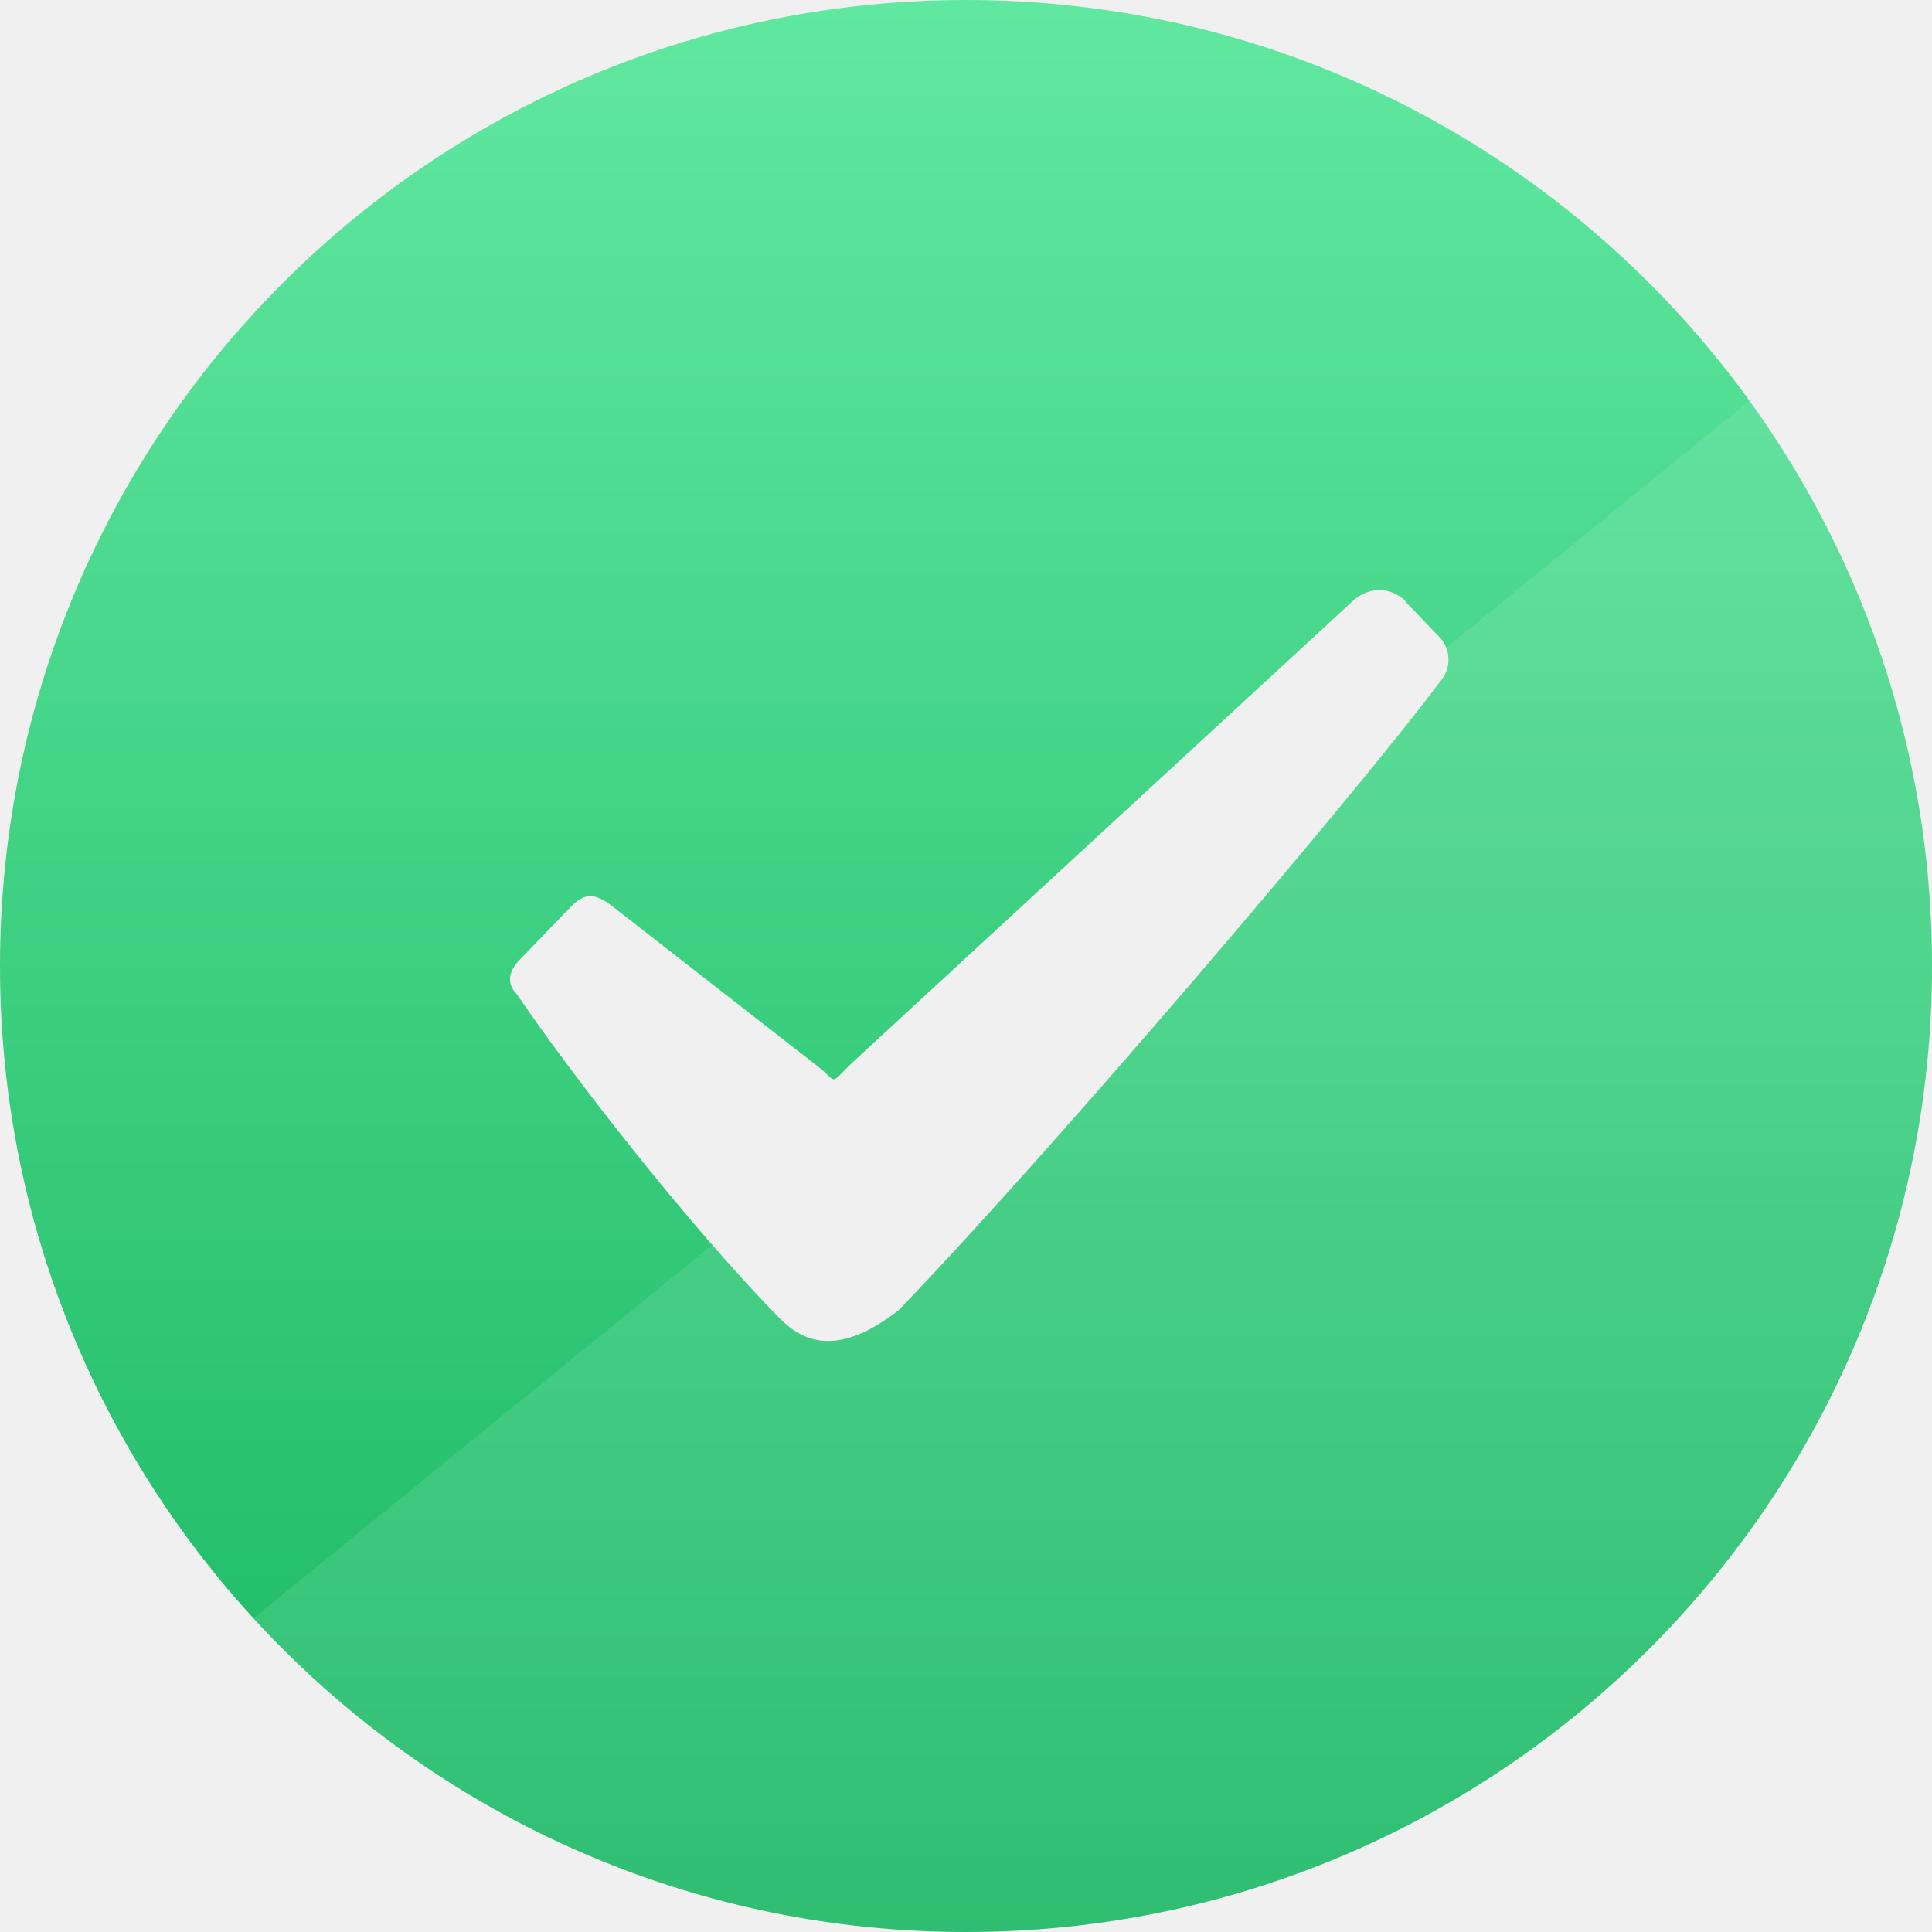
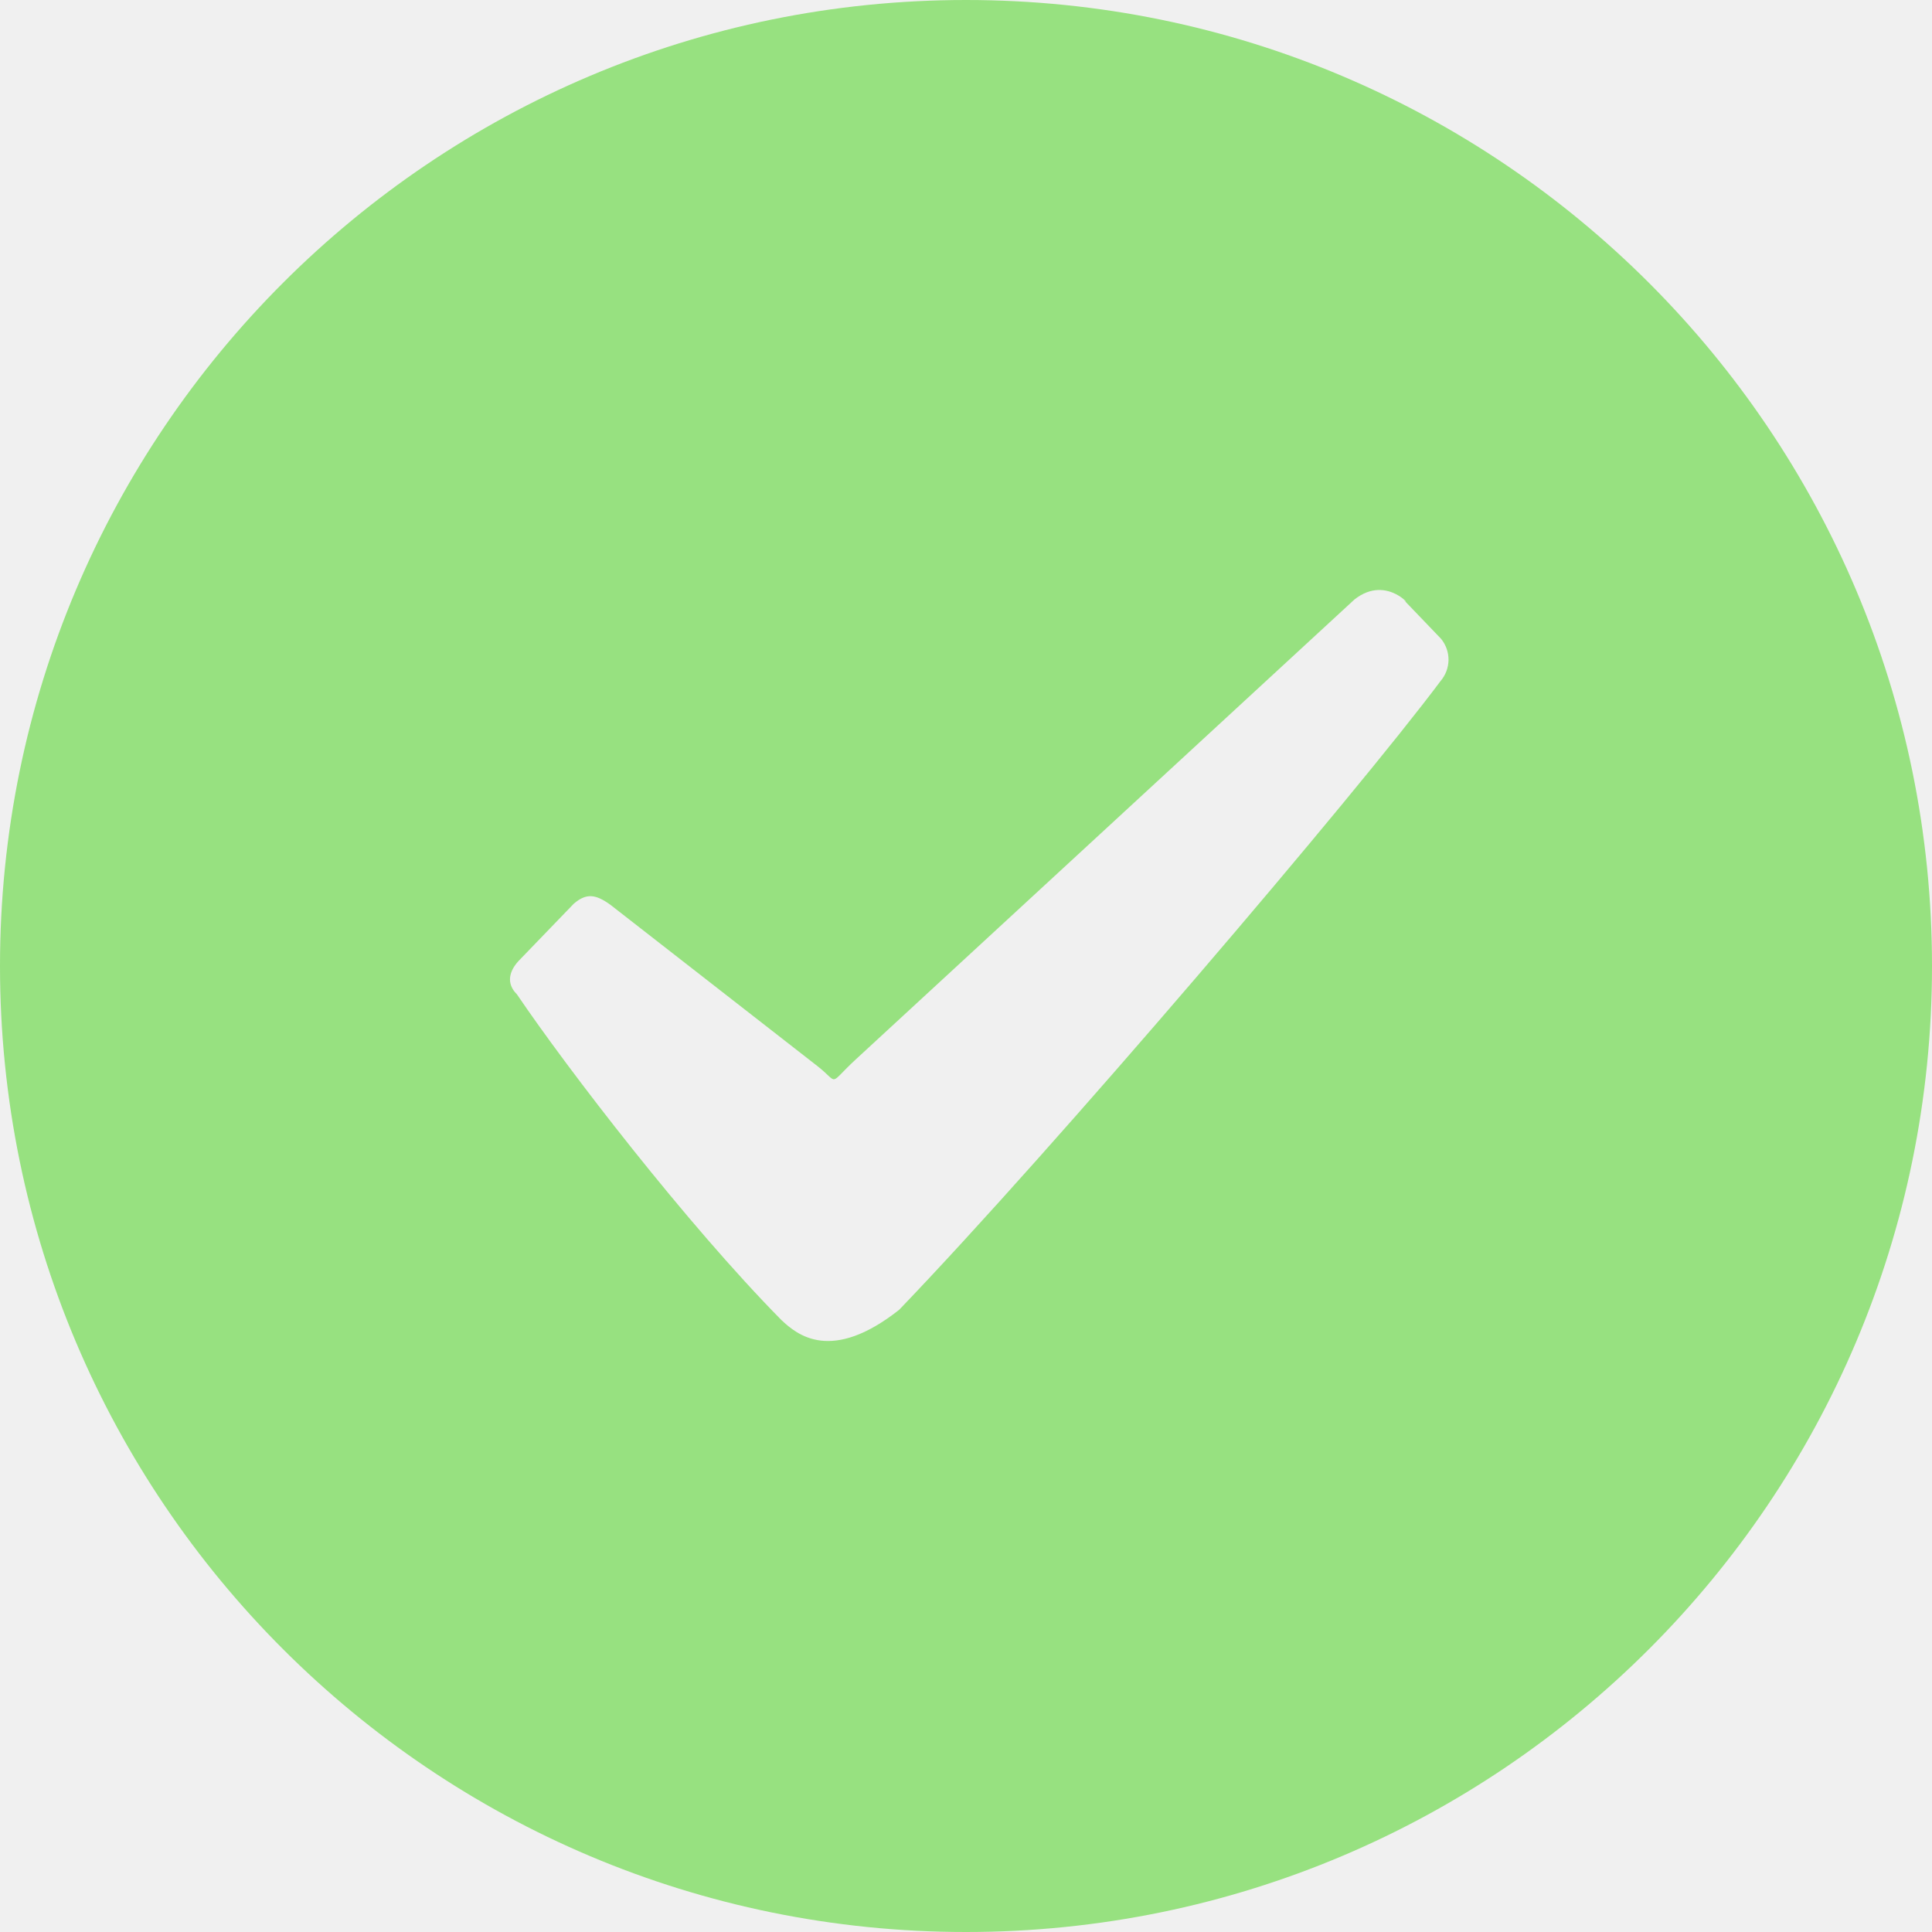
- <svg xmlns="http://www.w3.org/2000/svg" width="30" height="30" viewBox="0 0 30 30" fill="none">
-   <g clip-path="url(#clip0_6250_43736)">
-     <path d="M15 0C6.715 0 0 6.715 0 15C0 23.285 6.715 30 15 30C23.283 30 30 23.285 30 15C30 6.715 23.283 0 15 0ZM22.368 10.576C21.052 12.336 16.368 17.834 13.962 20.338C12.906 21.171 12.378 20.727 12.133 20.497C10.662 19.005 8.812 16.601 8.027 15.44C7.854 15.268 7.908 15.076 8.055 14.919L8.91 14.033C9.105 13.864 9.251 13.884 9.482 14.052L12.687 16.549C13.044 16.827 12.843 16.861 13.29 16.449L21.03 9.31C21.555 8.892 21.984 9.51 21.78 9.297L22.377 9.919C22.453 10.012 22.494 10.129 22.492 10.25C22.491 10.37 22.447 10.486 22.368 10.576Z" fill="url(#paint0_linear_6250_43736)" />
-     <mask id="mask0_6250_43736" style="mask-type:alpha" maskUnits="userSpaceOnUse" x="0" y="0" width="30" height="30">
-       <path d="M15 0C6.715 0 0 6.715 0 15C0 23.285 6.715 30 15 30C23.283 30 30 23.285 30 15C30 6.715 23.283 0 15 0ZM22.368 10.576C21.052 12.336 16.368 17.834 13.962 20.338C12.906 21.171 12.378 20.727 12.133 20.497C10.662 19.005 8.812 16.601 8.027 15.44C7.854 15.268 7.908 15.076 8.055 14.919L8.91 14.033C9.105 13.864 9.251 13.884 9.482 14.052L12.687 16.549C13.044 16.827 12.843 16.861 13.29 16.449L21.03 9.31C21.555 8.892 21.984 9.51 21.78 9.297L22.377 9.919C22.453 10.012 22.494 10.129 22.492 10.25C22.491 10.37 22.447 10.486 22.368 10.576Z" fill="url(#paint1_linear_6250_43736)" />
-     </mask>
-     <g mask="url(#mask0_6250_43736)">
-       <rect x="31.74" y="2.5" width="19.5" height="43.5" transform="rotate(50.8617 31.7397 2.5)" fill="white" fill-opacity="0.1" />
-     </g>
+ <svg xmlns="http://www.w3.org/2000/svg" width="60" height="60" viewBox="0 0 60 60" fill="none">
+   <g clip-path="url(#clip0_370_4408)">
+     <path d="M30 0C13.431 0 0 13.431 0 30C0 46.569 13.431 60 30 60C46.566 60 60 46.569 60 30C60 13.431 46.566 0 30 0ZM44.736 21.153C42.105 24.672 32.736 35.667 27.924 40.677C25.812 42.342 24.756 41.454 24.267 40.995C21.324 38.01 17.625 33.201 16.053 30.879C15.708 30.537 15.816 30.153 16.11 29.838L17.82 28.065C18.21 27.729 18.501 27.768 18.963 28.104L25.374 33.099C26.088 33.654 25.686 33.723 26.58 32.898L42.06 18.621C43.11 17.784 43.968 19.02 43.56 18.594L44.754 19.839C44.906 20.025 44.988 20.259 44.985 20.499C44.981 20.74 44.893 20.971 44.736 21.153Z" fill="#97E180" />
  </g>
  <defs>
-     <linearGradient id="paint0_linear_6250_43736" x1="15" y1="0" x2="15" y2="30" gradientUnits="userSpaceOnUse">
-       <stop stop-color="#61E8A0" />
-       <stop offset="1" stop-color="#18B762" />
-     </linearGradient>
-     <linearGradient id="paint1_linear_6250_43736" x1="15" y1="0" x2="15" y2="30" gradientUnits="userSpaceOnUse">
-       <stop stop-color="#6392FF" />
-       <stop offset="1" stop-color="#97E180" />
-     </linearGradient>
-     <clipPath id="clip0_6250_43736">
-       <rect width="30" height="30" fill="white" />
+     <clipPath id="clip0_370_4408">
+       <rect width="60" height="60" fill="white" />
    </clipPath>
  </defs>
</svg>
